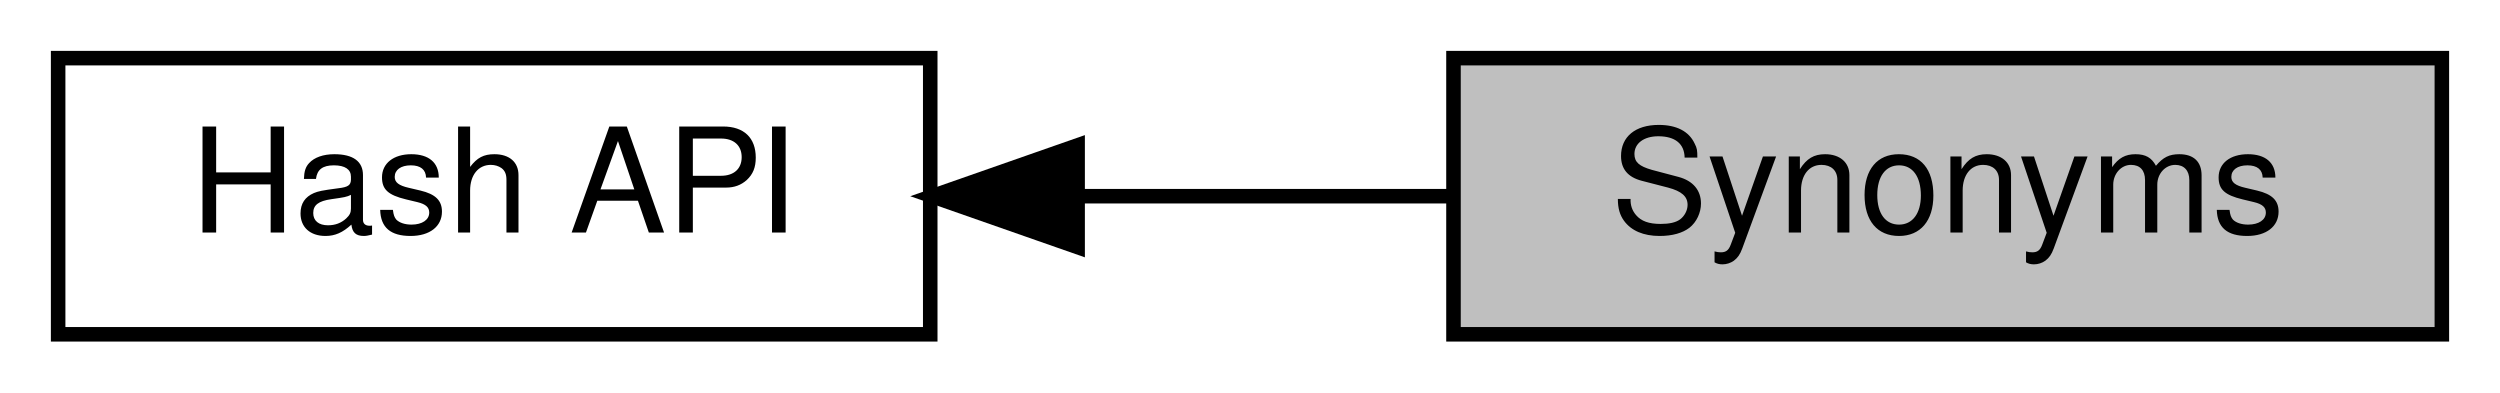
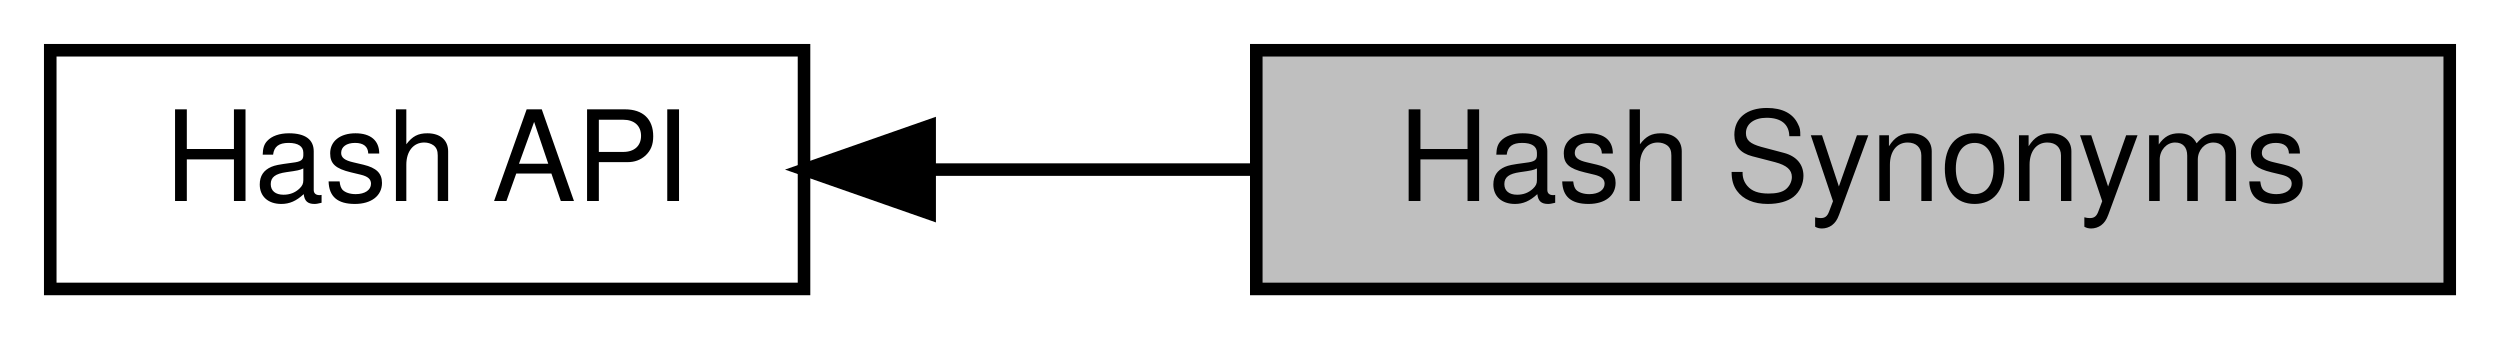
- <svg xmlns="http://www.w3.org/2000/svg" xmlns:xlink="http://www.w3.org/1999/xlink" width="172pt" height="27pt" viewBox="0.00 0.00 172.00 27.00">
+ <svg xmlns="http://www.w3.org/2000/svg" xmlns:xlink="http://www.w3.org/1999/xlink" width="199pt" height="27pt" viewBox="0.00 0.00 199.00 27.00">
  <g id="graph0" class="graph" transform="scale(1 1) rotate(0) translate(4 23)">
    <g id="node1" class="node">
      <g id="a_node1">
        <a xlink:title="Quick shortenings of Hash specific methods and types.">
-           <polygon fill="#bfbfbf" stroke="black" points="164,-19 96,-19 96,0 164,0 164,-19" />
-           <text text-anchor="middle" x="130" y="-7" font-family="Helvetica,sans-Serif" font-size="10.00">Synonyms</text>
+           <polygon fill="#bfbfbf" stroke="black" points="191,-19 96,-19 96,0 191,0 191,-19" />
+           <text text-anchor="middle" x="143.5" y="-7" font-family="Helvetica,sans-Serif" font-size="10.00">Hash Synonyms</text>
        </a>
      </g>
    </g>
    <g id="node2" class="node">
      <g id="a_node2">
        <a xlink:href="group___fifty_one_degrees_hash.html" target="_top" xlink:title="Hash specific methods, types and macros.">
          <polygon fill="none" stroke="black" points="60,-19 0,-19 0,0 60,0 60,-19" />
          <text text-anchor="middle" x="30" y="-7" font-family="Helvetica,sans-Serif" font-size="10.00">Hash API</text>
        </a>
      </g>
    </g>
    <g id="edge1" class="edge">
-       <path fill="none" stroke="black" d="M70.17,-9.5C78.62,-9.5 87.47,-9.5 95.67,-9.5" />
-       <polygon fill="black" stroke="black" points="70.14,-6 60.14,-9.5 70.14,-13 70.14,-6" />
+       <path fill="none" stroke="black" d="M70.19,-9.5C78.51,-9.5 87.37,-9.5 95.93,-9.5" />
+       <polygon fill="black" stroke="black" points="70,-6 60,-9.5 70,-13 70,-6" />
    </g>
  </g>
</svg>
